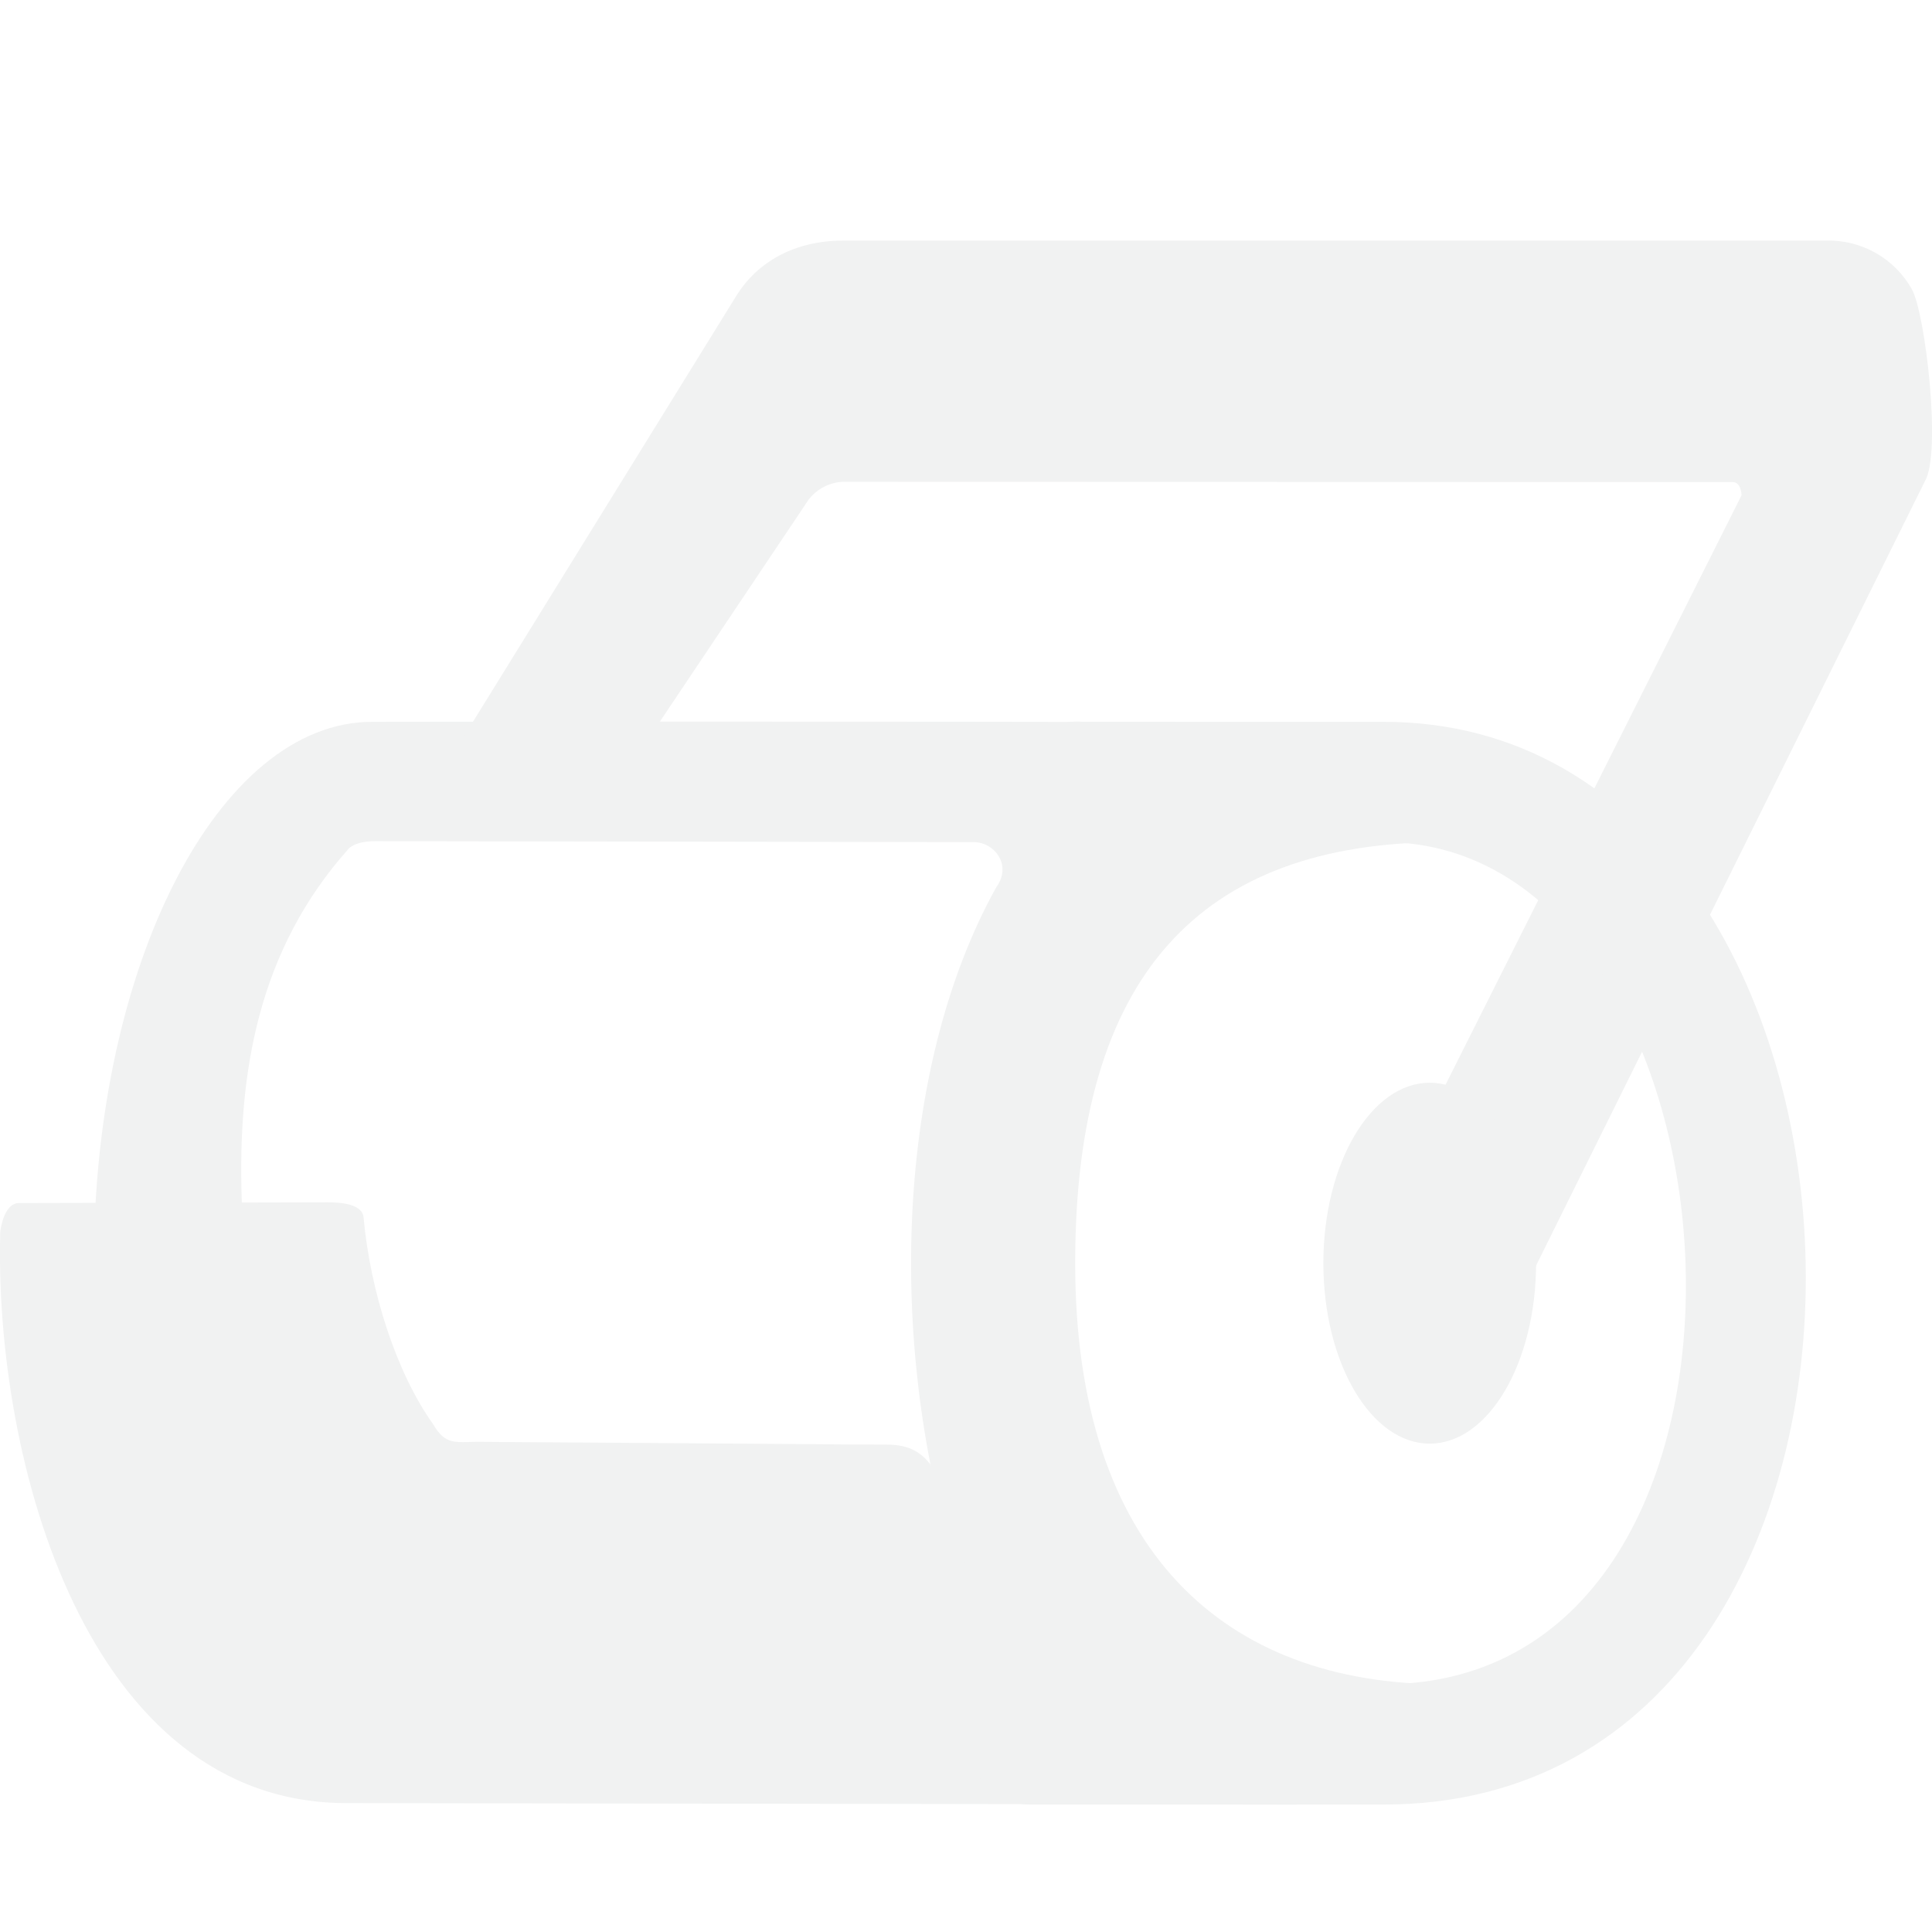
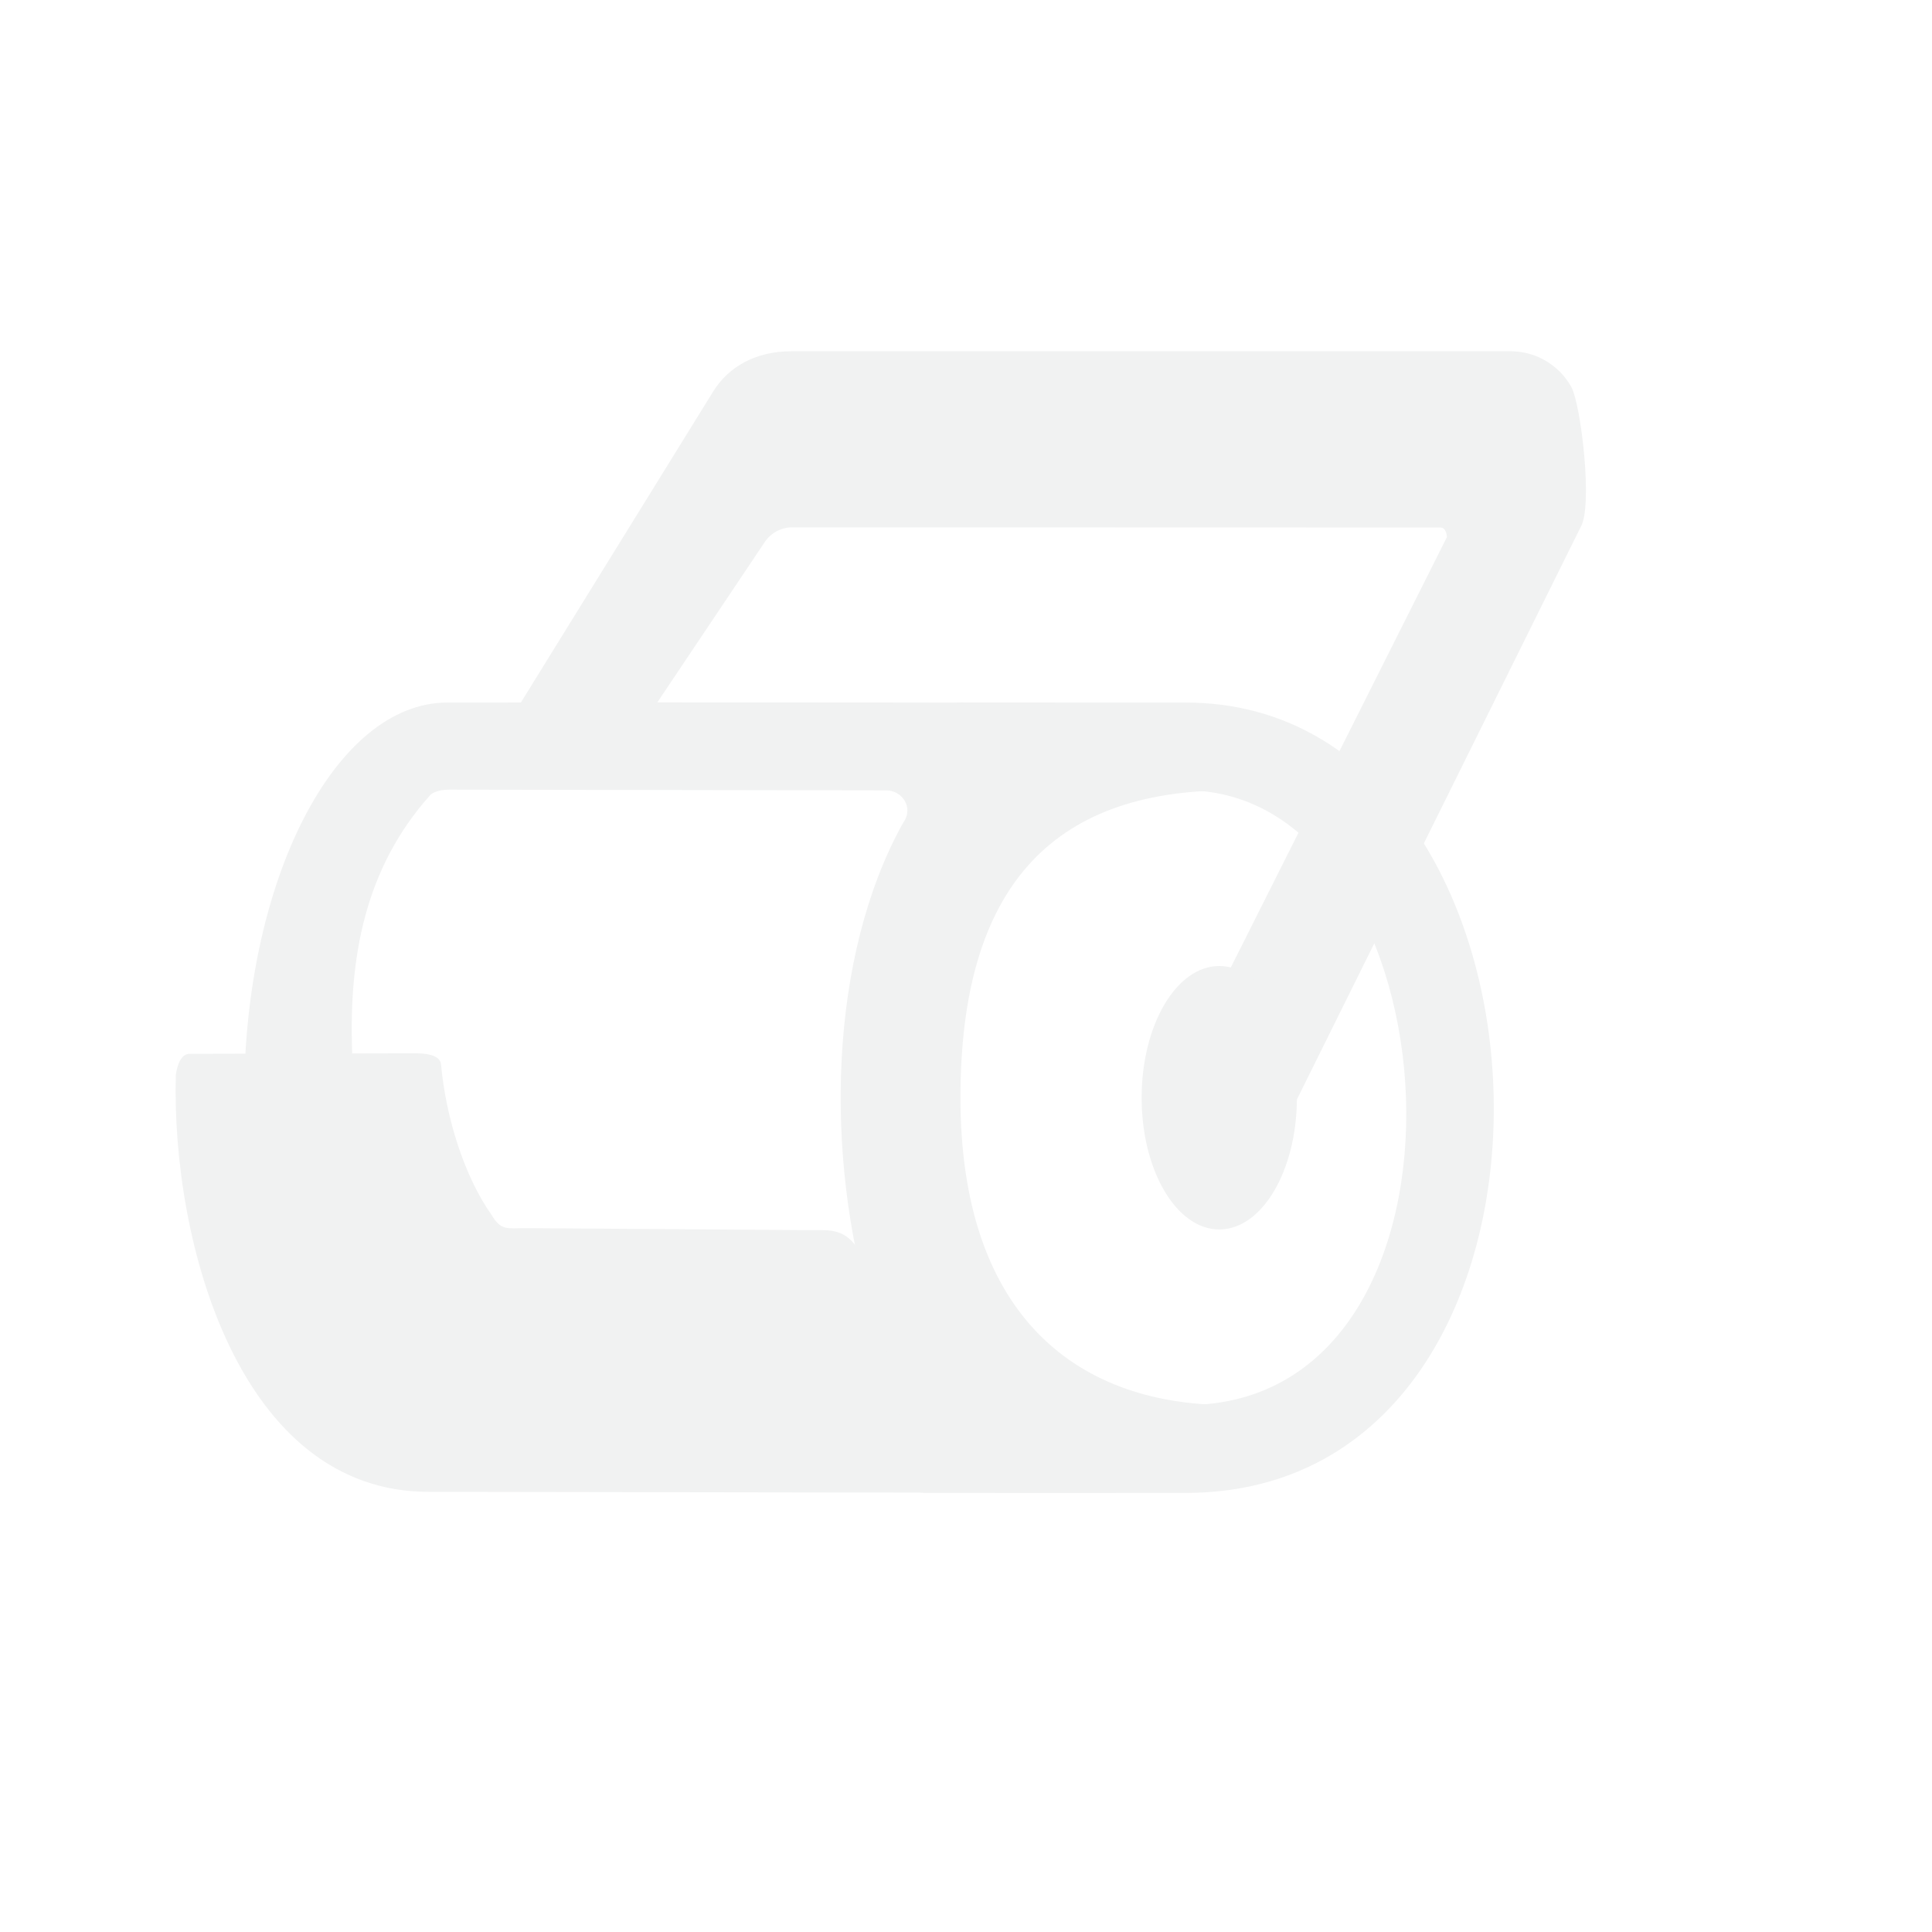
- <svg xmlns="http://www.w3.org/2000/svg" height="16" width="16.059">
+ <svg xmlns="http://www.w3.org/2000/svg" viewBox="-2 -2 22 22">
  <g fill="#f1f2f2">
    <path d="M3.094 6C1.816 6 .78 8.025.78 10.5s1.035 4.375 2.313 4.375c.03 0 .063-.03.093-.031v.031L12 14c-1.813 0-3.063-1.099-3.063-3.5C8.937 8.11 9.974 7 12 7l-1.586-.996C7.184 5.994 3.094 6 3.094 6zm.023.992L8.094 7c.17 0 .322.19.187.375-.842 1.516-.897 3.782-.356 5.57a.313.313 0 0 1-.313.312l-5.049.014c-.17 0-.25-.2-.25-.375-.086-1.756-.921-4.158.585-5.841 0 0 .05-.063.22-.063z" style="marker:none" color="#000" overflow="visible" />
    <path d="M7.008 2c-.395 0-.71.17-.89.463L3.837 6.152l-.14.277h1.522l.047-.104 1.454-2.17a.382.382 0 0 1 .28-.15l7.396.002c.079-.005.08.11.08.11l-2.873 5.721-.094.162.164.093.07.7.694.369.093-.162L16 4c.139-.232.005-1.39-.108-1.595A.792.792 0 0 0 15.178 2h-8.17z" fill-rule="evenodd" />
    <path d="M12.768 10.5a.884 1.5 0 1 1-1.768 0 .884 1.5 0 1 1 1.768 0z" style="marker:none" color="#000" overflow="visible" />
    <path d="M7.076 12.007s-2.919-.022-3.105-.022c-.185 0-.267.032-.371-.147-.307-.43-.522-1.104-.578-1.718-.01-.118-.207-.126-.301-.126L.159 10c-.133 0-.157.241-.157.241-.051 1.9.72 4.756 2.889 4.747l7.89.012c-2.68-.161-2.631-1.348-2.842-2.472-.181-.352-.26-.52-.57-.52z" style="marker:none" color="#000" fill-rule="evenodd" overflow="visible" />
    <path d="M8.906 6A.502.502 0 1 0 9 7h2.5c3.107 0 3.587 7 0 7H8.562a.5.5 0 1 0 0 1H11.5c4.85 0 4.507-9 0-9H9a.5.5 0 0 0-.094 0z" style="text-indent:0;text-align:start;line-height:normal;text-transform:none;block-progression:tb;marker:none;-inkscape-font-specification:Sans" font-weight="400" color="#000" overflow="visible" font-family="Sans" />
  </g>
</svg>
